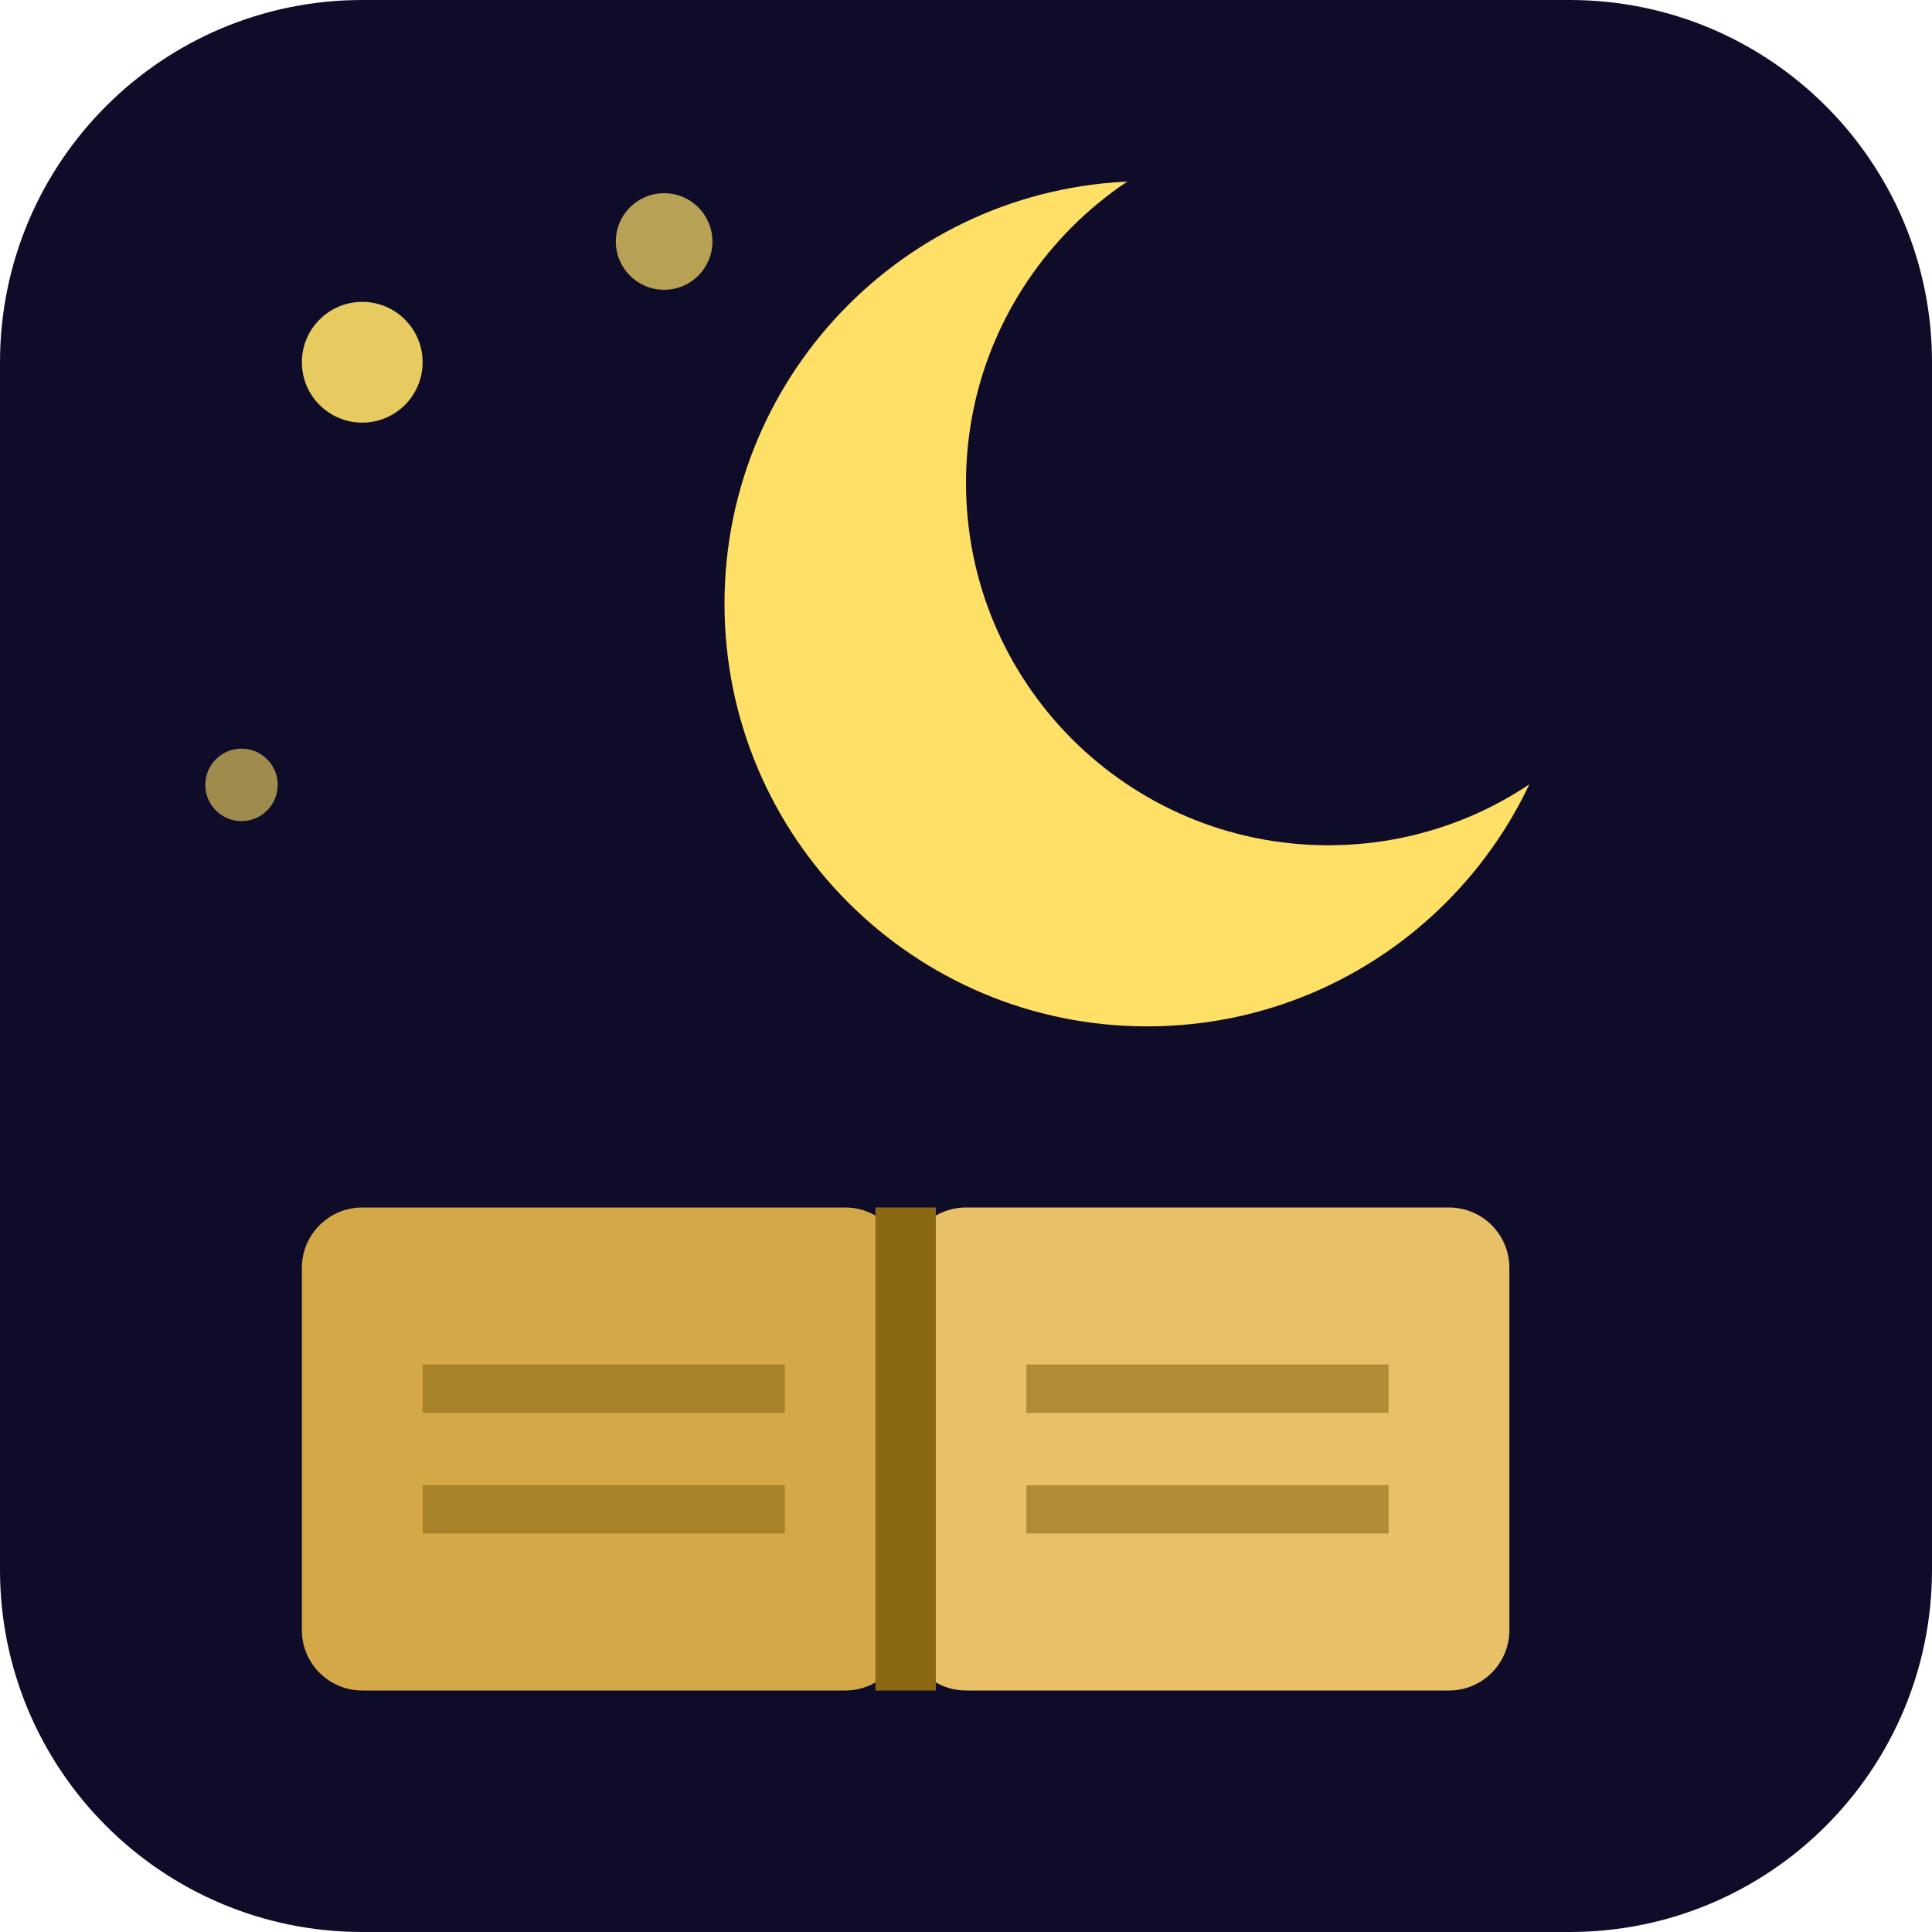
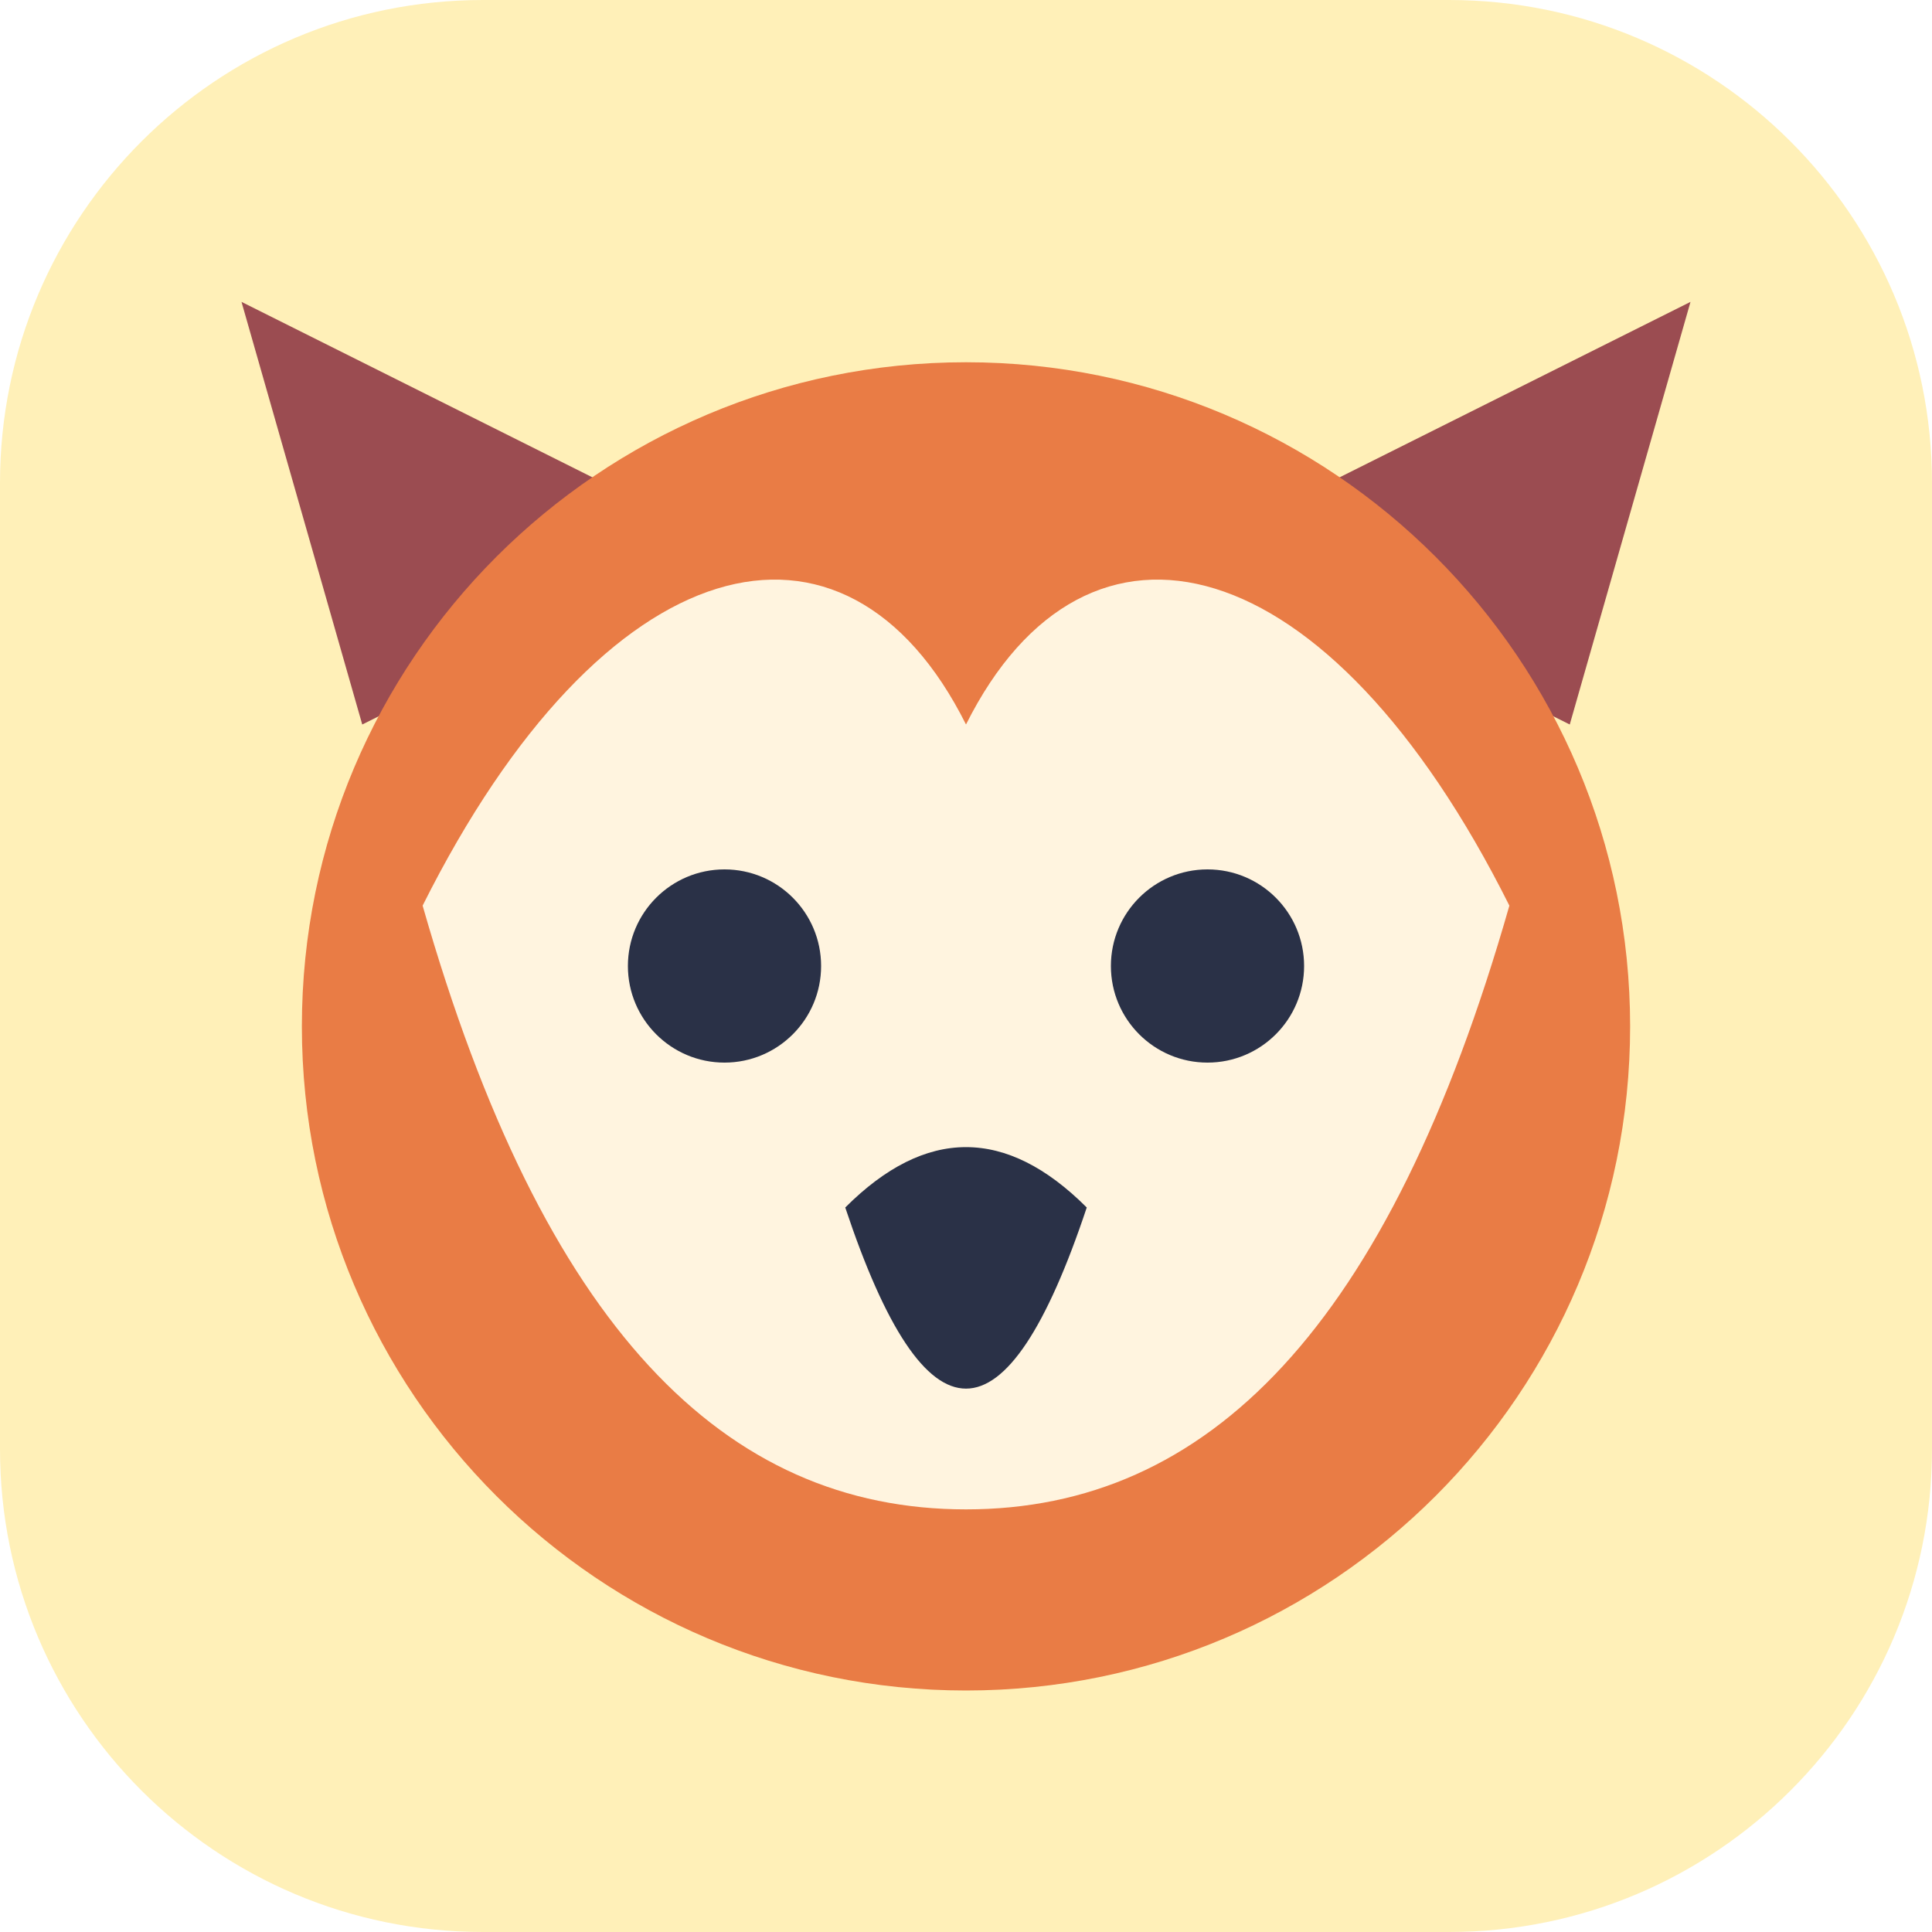
- <svg xmlns="http://www.w3.org/2000/svg" viewBox="0 0 32 32" width="32" height="32" role="img" aria-label="Moonlit Storybook">
-   <rect width="32" height="32" rx="6" fill="#0f0c29" />
-   <circle cx="19" cy="10" r="7" fill="#ffe066" />
-   <circle cx="22" cy="8" r="6" fill="#0f0c29" />
-   <circle cx="6" cy="6" r="1" fill="#ffe066" opacity="0.9" />
-   <circle cx="11" cy="4" r="0.8" fill="#ffe066" opacity="0.7" />
-   <circle cx="4" cy="13" r="0.6" fill="#ffe066" opacity="0.6" />
-   <rect x="5" y="20" width="10" height="8" rx="1" fill="#d4a847" />
-   <rect x="15" y="20" width="10" height="8" rx="1" fill="#e8c068" />
-   <line x1="15" y1="20" x2="15" y2="28" stroke="#8b6914" stroke-width="1" />
-   <line x1="7" y1="23" x2="13" y2="23" stroke="#8b6914" stroke-width="0.8" opacity="0.6" />
-   <line x1="7" y1="25" x2="13" y2="25" stroke="#8b6914" stroke-width="0.8" opacity="0.6" />
-   <line x1="17" y1="23" x2="23" y2="23" stroke="#8b6914" stroke-width="0.8" opacity="0.6" />
-   <line x1="17" y1="25" x2="23" y2="25" stroke="#8b6914" stroke-width="0.8" opacity="0.6" />
+ <svg xmlns="http://www.w3.org/2000/svg" viewBox="0 0 32 32" role="img" aria-label="Rikki">
+   <rect width="32" height="32" rx="8" fill="#fff0b8" />
+   <path d="M6 12 4 5l8 4m14 3 2-7-8 4" fill="#9b4c51" />
+   <circle cx="16" cy="17" r="11" fill="#e97c45" />
+   <path d="M7 15c3-6 7-7 9-3 2-4 6-3 9 3-2 7-5 10-9 10S9 22 7 15z" fill="#fff4df" />
+   <circle cx="12" cy="16" r="1.6" fill="#2a3147" />
+   <circle cx="20" cy="16" r="1.6" fill="#2a3147" />
+   <path d="M14 20q2-2 4 0-1 3-2 3t-2-3z" fill="#2a3147" />
</svg>
